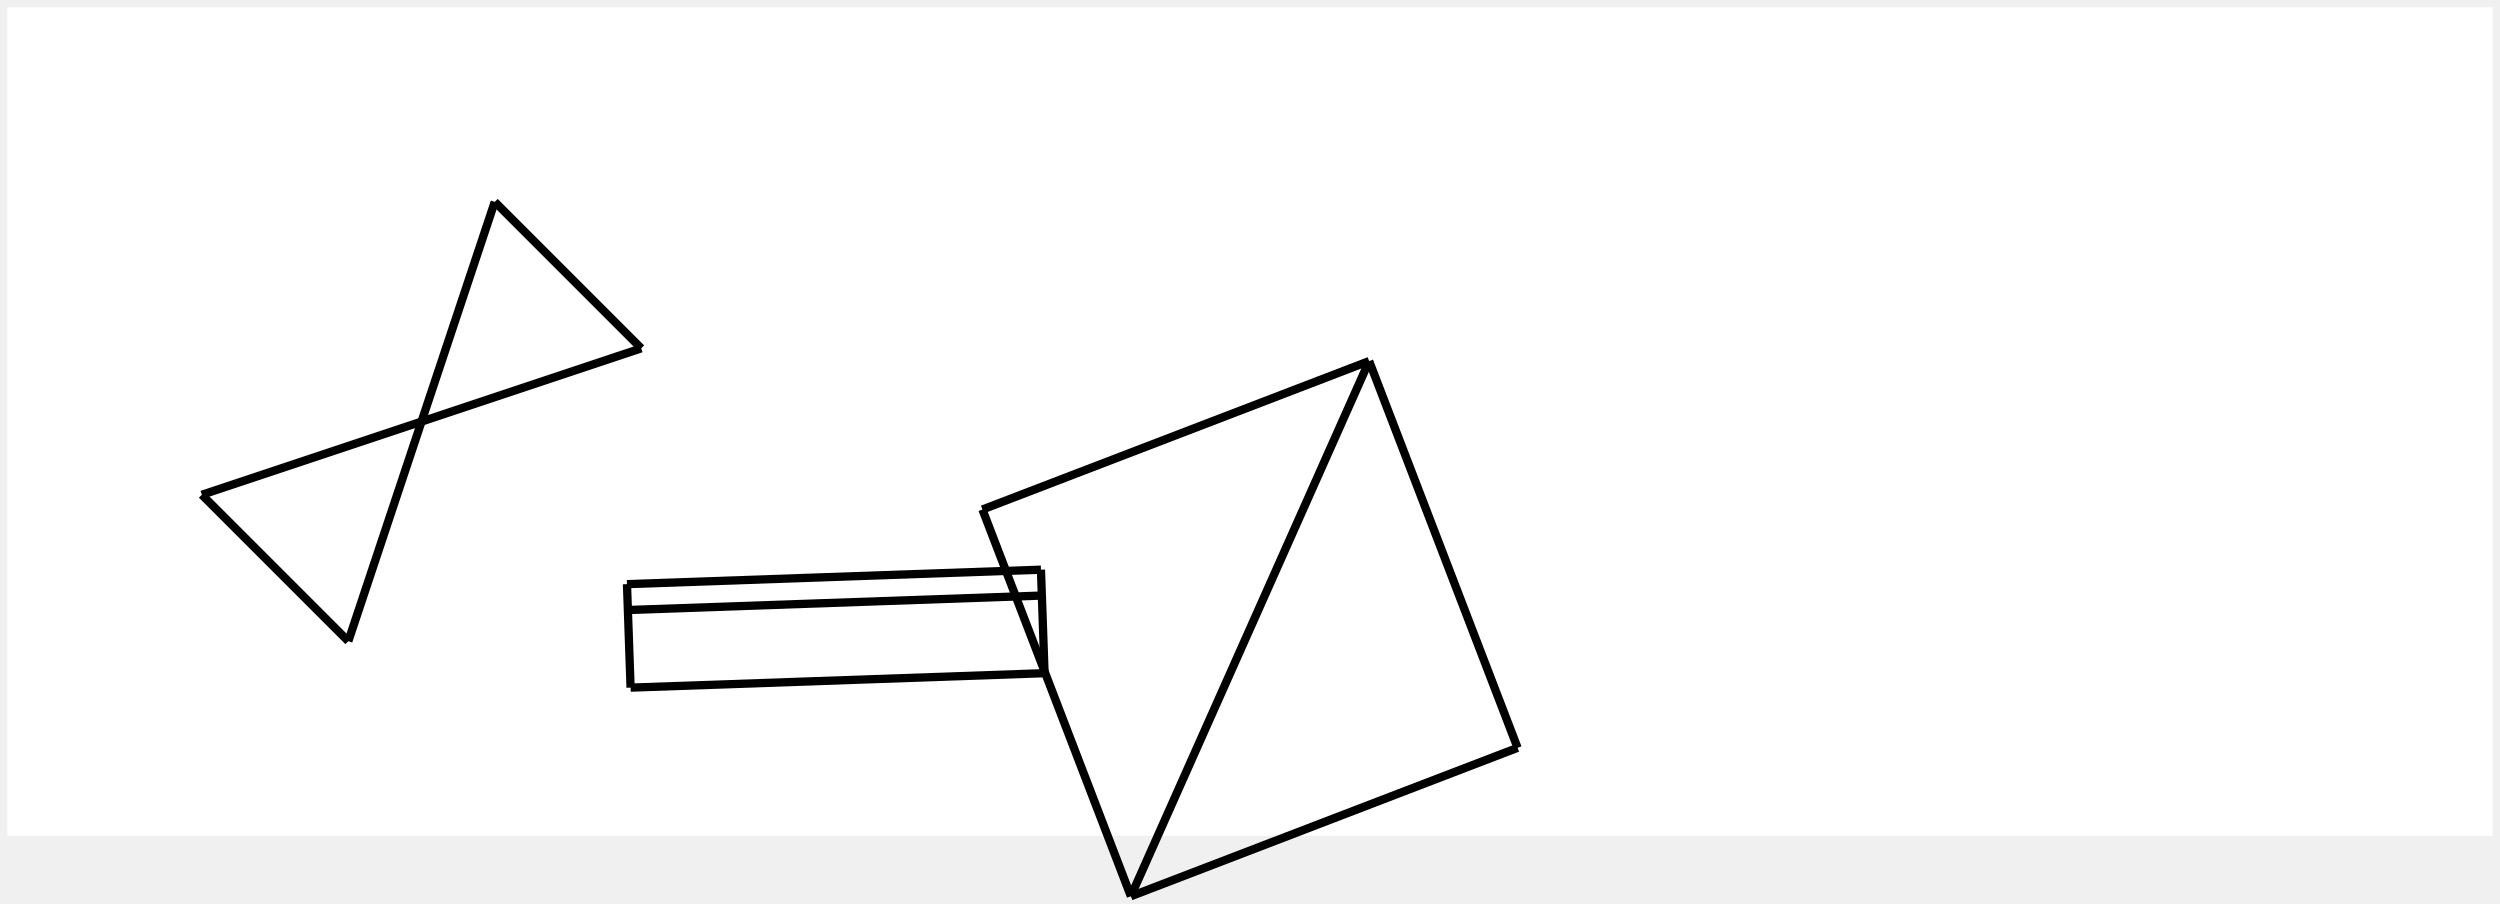
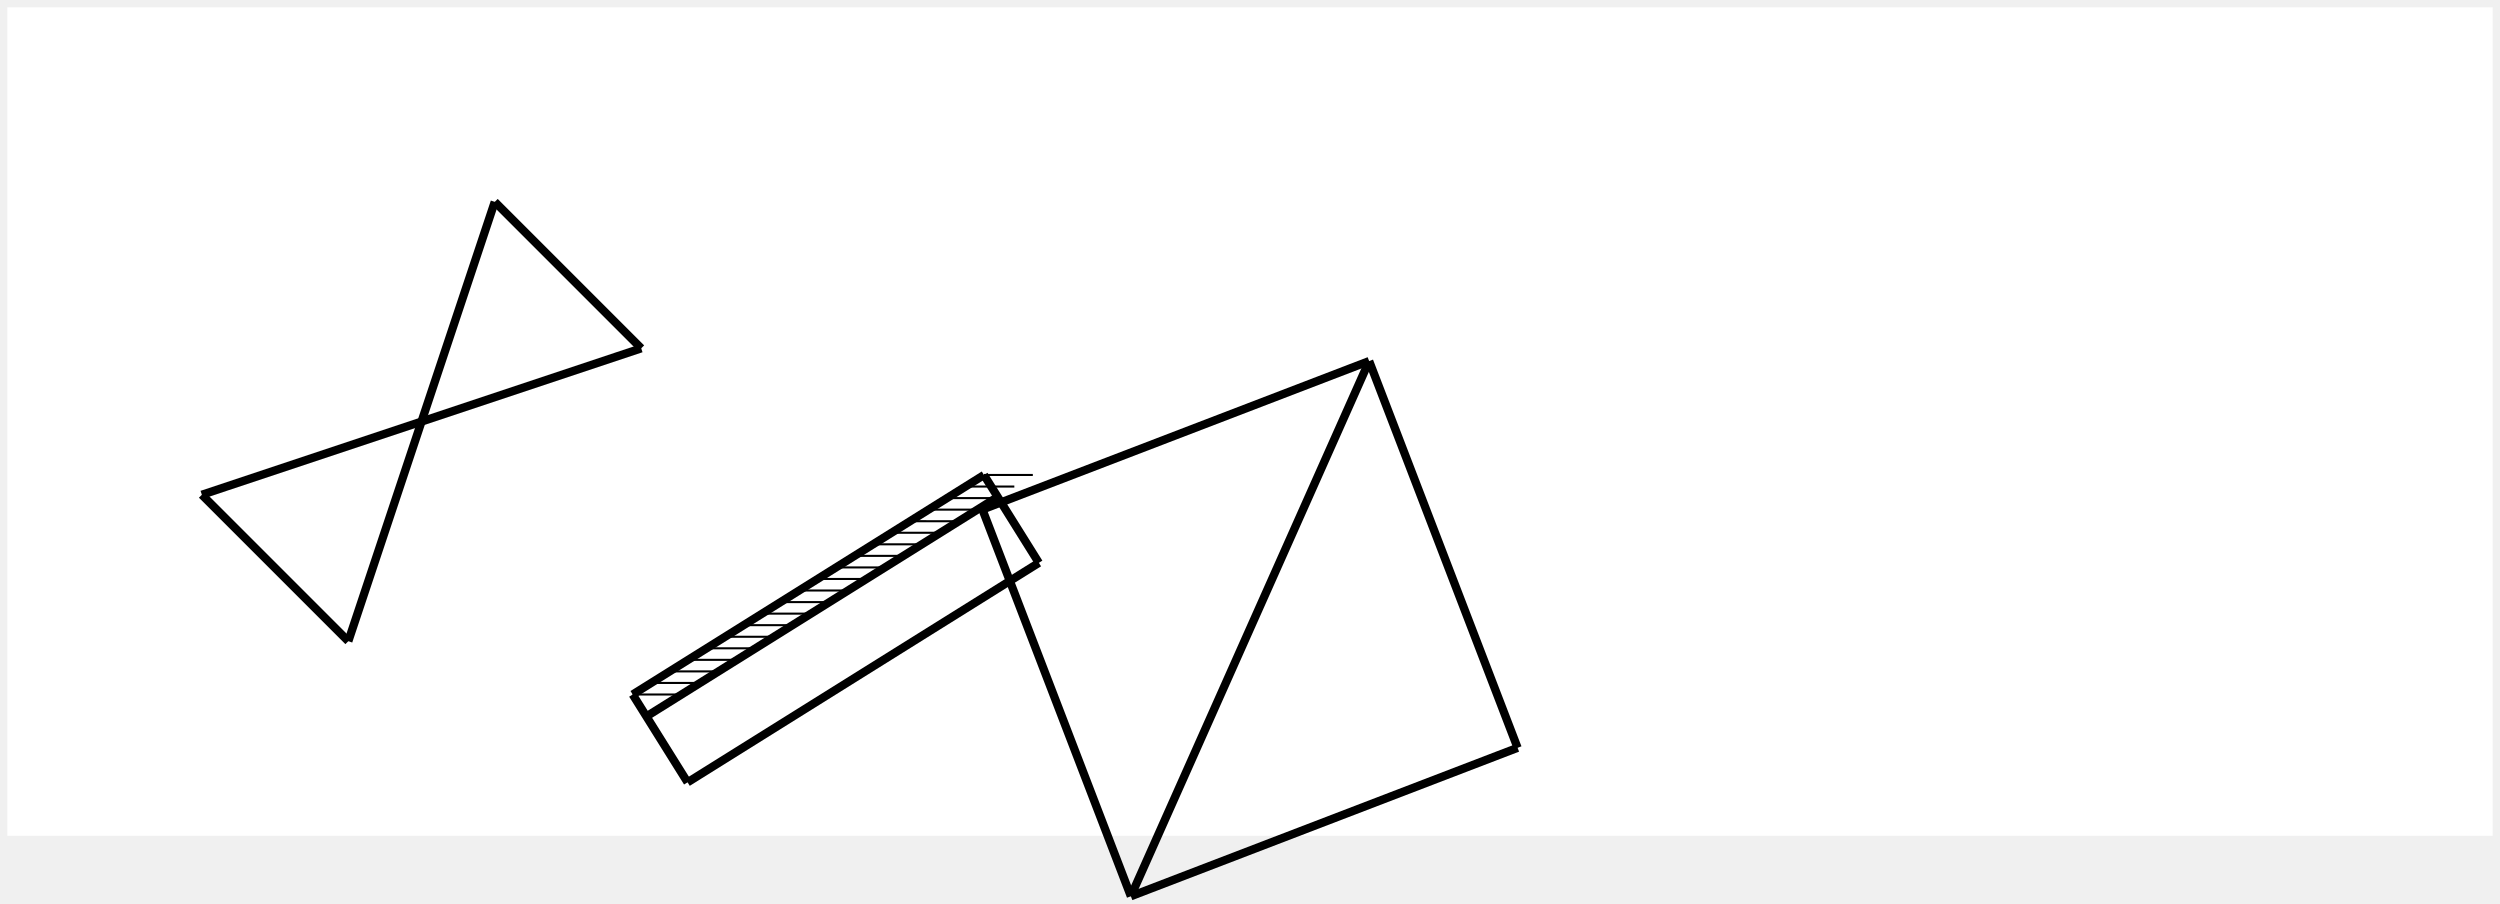
<svg xmlns="http://www.w3.org/2000/svg" fill="none" version="1.1" viewBox="-1 -114.386 342.157 123.662" x="-1pt" y="-114.386pt" width="342.157pt" height="123.662pt" stroke-width="0.567" stroke-miterlimit="10">
  <path d="M0 -0L340.157 -0L340.157 -113.386L0 -113.386Z" fill="#fff" />
  <g stroke-width="1.134">
-     <path d="M85.304 -20.275L84.809 -34.44" stroke="black" />
+     <path d="M93.102 -7.315L85.591 -19.335" stroke="black" />
  </g>
  <g stroke-width="1.134">
-     <path d="M84.809 -34.44L141.468 -36.418" stroke="black" />
+     <path d="M85.591 -19.335L133.67 -49.378" stroke="black" />
  </g>
  <g stroke-width="1.134">
-     <path d="M141.962 -22.253L85.304 -20.275" stroke="black" />
+     <path d="M141.18 -37.358L93.102 -7.315" stroke="black" />
  </g>
  <g stroke-width="1.134">
-     <path d="M141.468 -36.418L141.962 -22.253" stroke="black" />
+     <path d="M133.67 -49.378L141.18 -37.358" stroke="black" />
  </g>
  <g stroke-width="1.134">
-     <path d="M84.933 -30.898L141.591 -32.877" stroke="black" />
+     <path d="M87.469 -16.33L135.547 -46.373" stroke="black" />
+   </g>
+   <g stroke-width="0.283">
+     <path d="M85.591 -19.335L92.277 -19.334" stroke="black" />
+   </g>
+   <g stroke-width="0.283">
+     <path d="M88.122 -20.916L94.807 -20.916" stroke="black" />
+   </g>
+   <g stroke-width="0.283">
+     <path d="M90.652 -22.497L97.338 -22.497" stroke="black" />
+   </g>
+   <g stroke-width="0.283">
+     <path d="M93.183 -24.078L99.868 -24.078" stroke="black" />
+   </g>
+   <g stroke-width="0.283">
+     <path d="M95.713 -25.66L102.399 -25.659" stroke="black" />
+   </g>
+   <g stroke-width="0.283">
+     <path d="M98.243 -27.241L104.929 -27.24" stroke="black" />
+   </g>
+   <g stroke-width="0.283">
+     <path d="M100.774 -28.822L107.459 -28.821" stroke="black" />
+   </g>
+   <g stroke-width="0.283">
+     <path d="M103.304 -30.403L109.99 -30.403" stroke="black" />
+   </g>
+   <g stroke-width="0.283">
+     <path d="M105.835 -31.985L112.52 -31.984" stroke="black" />
+   </g>
+   <g stroke-width="0.283">
+     <path d="M108.365 -33.566L115.051 -33.565" stroke="black" />
+   </g>
+   <g stroke-width="0.283">
+     <path d="M110.896 -35.147L117.581 -35.146" stroke="black" />
+   </g>
+   <g stroke-width="0.283">
+     <path d="M113.426 -36.728L120.112 -36.727" stroke="black" />
+   </g>
+   <g stroke-width="0.283">
+     <path d="M115.957 -38.309L122.642 -38.309" stroke="black" />
+   </g>
+   <g stroke-width="0.283">
+     <path d="M118.487 -39.89L125.173 -39.89" stroke="black" />
+   </g>
+   <g stroke-width="0.283">
+     <path d="M121.017 -41.472L127.703 -41.471" stroke="black" />
+   </g>
+   <g stroke-width="0.283">
+     <path d="M123.548 -43.053L130.233 -43.052" stroke="black" />
+   </g>
+   <g stroke-width="0.283">
+     <path d="M126.078 -44.634L132.764 -44.633" stroke="black" />
+   </g>
+   <g stroke-width="0.283">
+     <path d="M128.609 -46.215L135.294 -46.215" stroke="black" />
+   </g>
+   <g stroke-width="0.283">
+     <path d="M131.139 -47.796L137.825 -47.796" stroke="black" />
+   </g>
+   <g stroke-width="0.283">
+     <path d="M133.67 -49.378L140.355 -49.377" stroke="black" />
  </g>
  <g stroke-width="1.134">
    <path d="M153.773 8.276L133.457 -44.652" stroke="black" />
  </g>
  <g stroke-width="1.134">
    <path d="M133.457 -44.652L186.384 -64.969" stroke="black" />
  </g>
  <g stroke-width="1.134">
    <path d="M206.701 -12.041L153.773 8.276" stroke="black" />
  </g>
  <g stroke-width="1.134">
    <path d="M186.384 -64.969L206.701 -12.041" stroke="black" />
  </g>
  <g stroke-width="1.134">
    <path d="M186.384 -64.969L153.773 8.276" stroke="black" />
  </g>
  <g stroke-width="1.134">
    <path d="M26.627 -46.671L46.671 -26.627" stroke="black" />
  </g>
  <g stroke-width="1.134">
    <path d="M26.627 -46.671L86.759 -66.715" stroke="black" />
  </g>
  <g stroke-width="1.134">
    <path d="M66.715 -86.759L46.671 -26.627" stroke="black" />
  </g>
  <g stroke-width="1.134">
    <path d="M66.715 -86.759L86.759 -66.715" stroke="black" />
  </g>
</svg>
